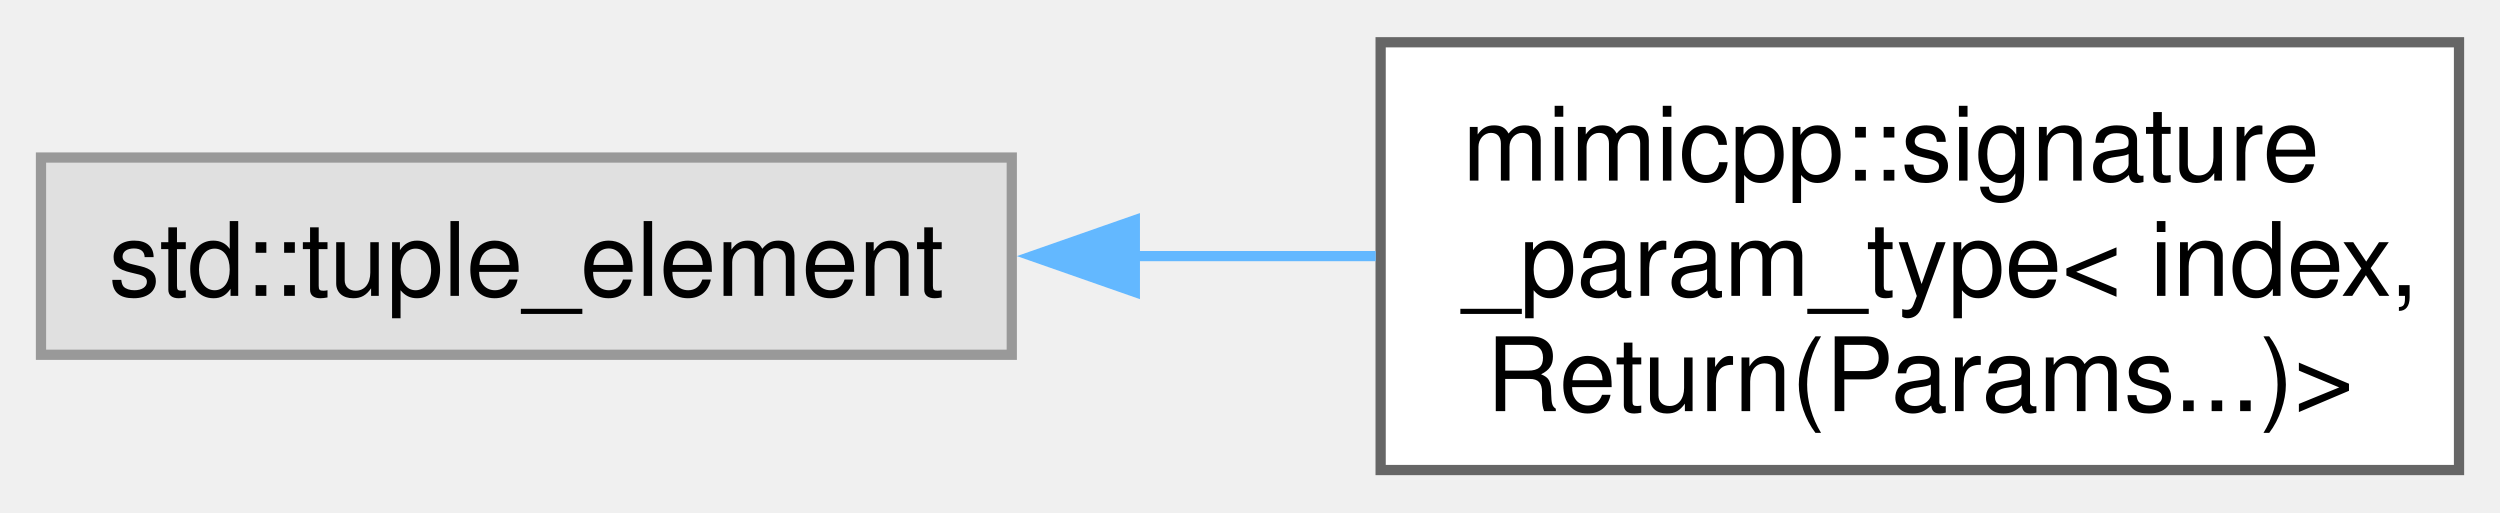
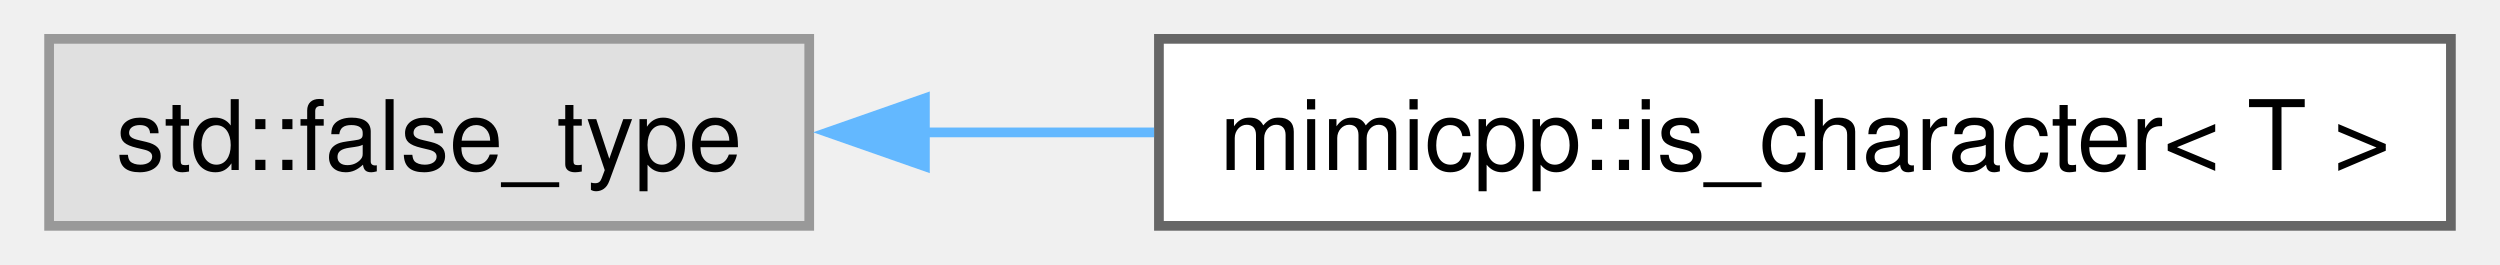
- <svg xmlns="http://www.w3.org/2000/svg" xmlns:xlink="http://www.w3.org/1999/xlink" width="244pt" height="50pt" viewBox="0.00 0.00 244.00 49.75">
-   <g id="graph0" class="graph" transform="scale(1 1) rotate(0) translate(4 45.75)">
+ <svg xmlns="http://www.w3.org/2000/svg" xmlns:xlink="http://www.w3.org/1999/xlink" width="255pt" height="27pt" viewBox="0.00 0.00 255.25 27.25">
+   <g id="graph0" class="graph" transform="scale(1 1) rotate(0) translate(4 23.25)">
    <g id="Node000000" class="node">
      <g id="a_Node000000">
        <a xlink:title=" ">
-           <polygon fill="#e0e0e0" stroke="#999999" points="94.75,-30.5 0,-30.5 0,-11.25 94.75,-11.25 94.75,-30.5" />
-           <text text-anchor="middle" x="47.38" y="-17" font-family="Helvetica,sans-Serif" font-size="10.00">std::tuple_element</text>
+           <polygon fill="#e0e0e0" stroke="#999999" points="78.25,-19.25 0,-19.25 0,0 78.25,0 78.25,-19.25" />
+           <text text-anchor="middle" x="39.12" y="-5.75" font-family="Helvetica,sans-Serif" font-size="10.00">std::false_type</text>
        </a>
      </g>
    </g>
    <g id="Node000001" class="node">
      <g id="a_Node000001">
-         <a xlink:href="d0/d24/structmimicpp_1_1signature__param__type_3_01index_00_01_return_07_params_8_8_8_08_4.html" target="_top" xlink:title=" ">
-           <polygon fill="white" stroke="#666666" points="236,-41.75 130.75,-41.75 130.75,0 236,0 236,-41.75" />
-           <text text-anchor="start" x="138.75" y="-28.25" font-family="Helvetica,sans-Serif" font-size="10.00">mimicpp::signature</text>
-           <text text-anchor="start" x="138.75" y="-17" font-family="Helvetica,sans-Serif" font-size="10.00">_param_type&lt; index,</text>
-           <text text-anchor="middle" x="183.38" y="-5.75" font-family="Helvetica,sans-Serif" font-size="10.00"> Return(Params...)&gt;</text>
+         <a xlink:href="d2/d73/structmimicpp_1_1is__character.html" target="_top" xlink:title="Primary template, which always yields false.">
+           <polygon fill="white" stroke="#666666" points="247.25,-19.25 114.25,-19.25 114.25,0 247.25,0 247.25,-19.25" />
+           <text text-anchor="middle" x="180.75" y="-5.75" font-family="Helvetica,sans-Serif" font-size="10.00">mimicpp::is_character&lt; T &gt;</text>
        </a>
      </g>
    </g>
-     <g id="edge29_Node000000_Node000001" class="edge">
-       <g id="a_edge29_Node000000_Node000001">
+     <g id="edge25_Node000000_Node000001" class="edge">
+       <g id="a_edge25_Node000000_Node000001">
        <a xlink:title=" ">
-           <path fill="none" stroke="#63b8ff" d="M106.61,-20.88C114.48,-20.88 122.52,-20.88 130.27,-20.88" />
-           <polygon fill="#63b8ff" stroke="#63b8ff" points="106.76,-17.38 96.76,-20.88 106.76,-24.38 106.76,-17.38" />
+           <path fill="none" stroke="#63b8ff" d="M90.01,-9.62C97.71,-9.62 105.76,-9.62 113.75,-9.62" />
+           <polygon fill="#63b8ff" stroke="#63b8ff" points="90.16,-6.13 80.16,-9.63 90.16,-13.13 90.16,-6.13" />
        </a>
      </g>
    </g>
  </g>
</svg>
